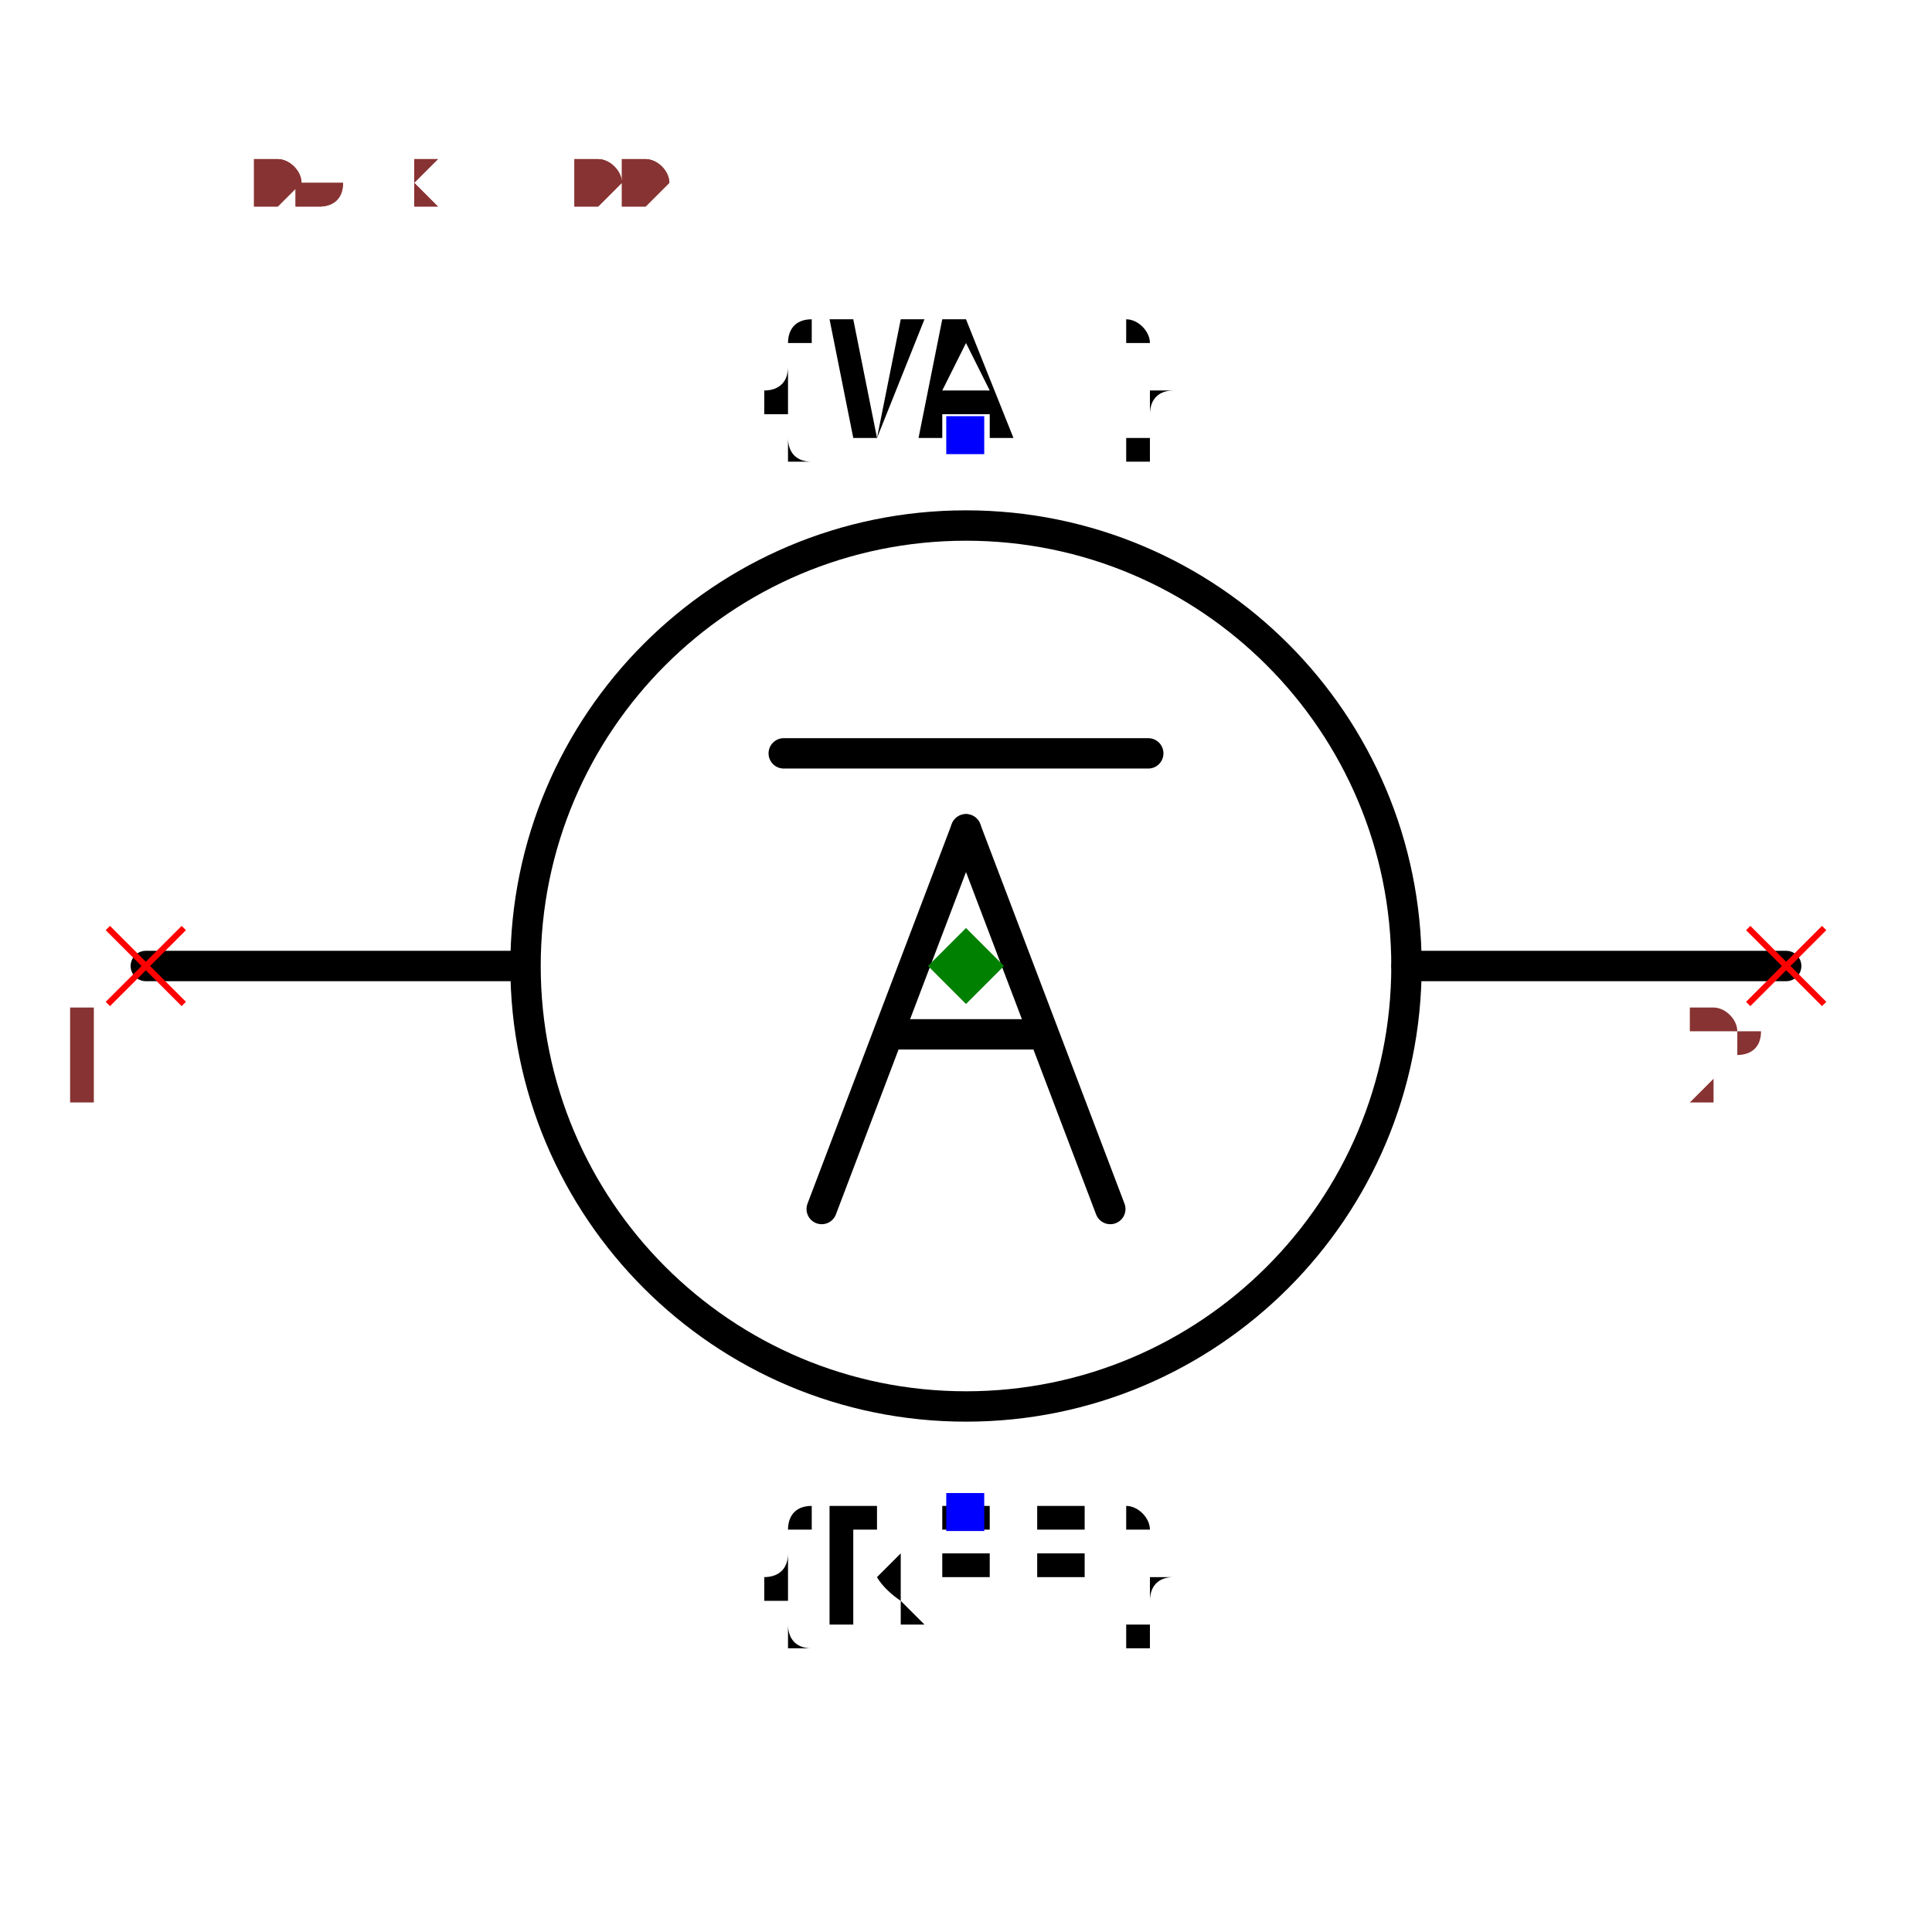
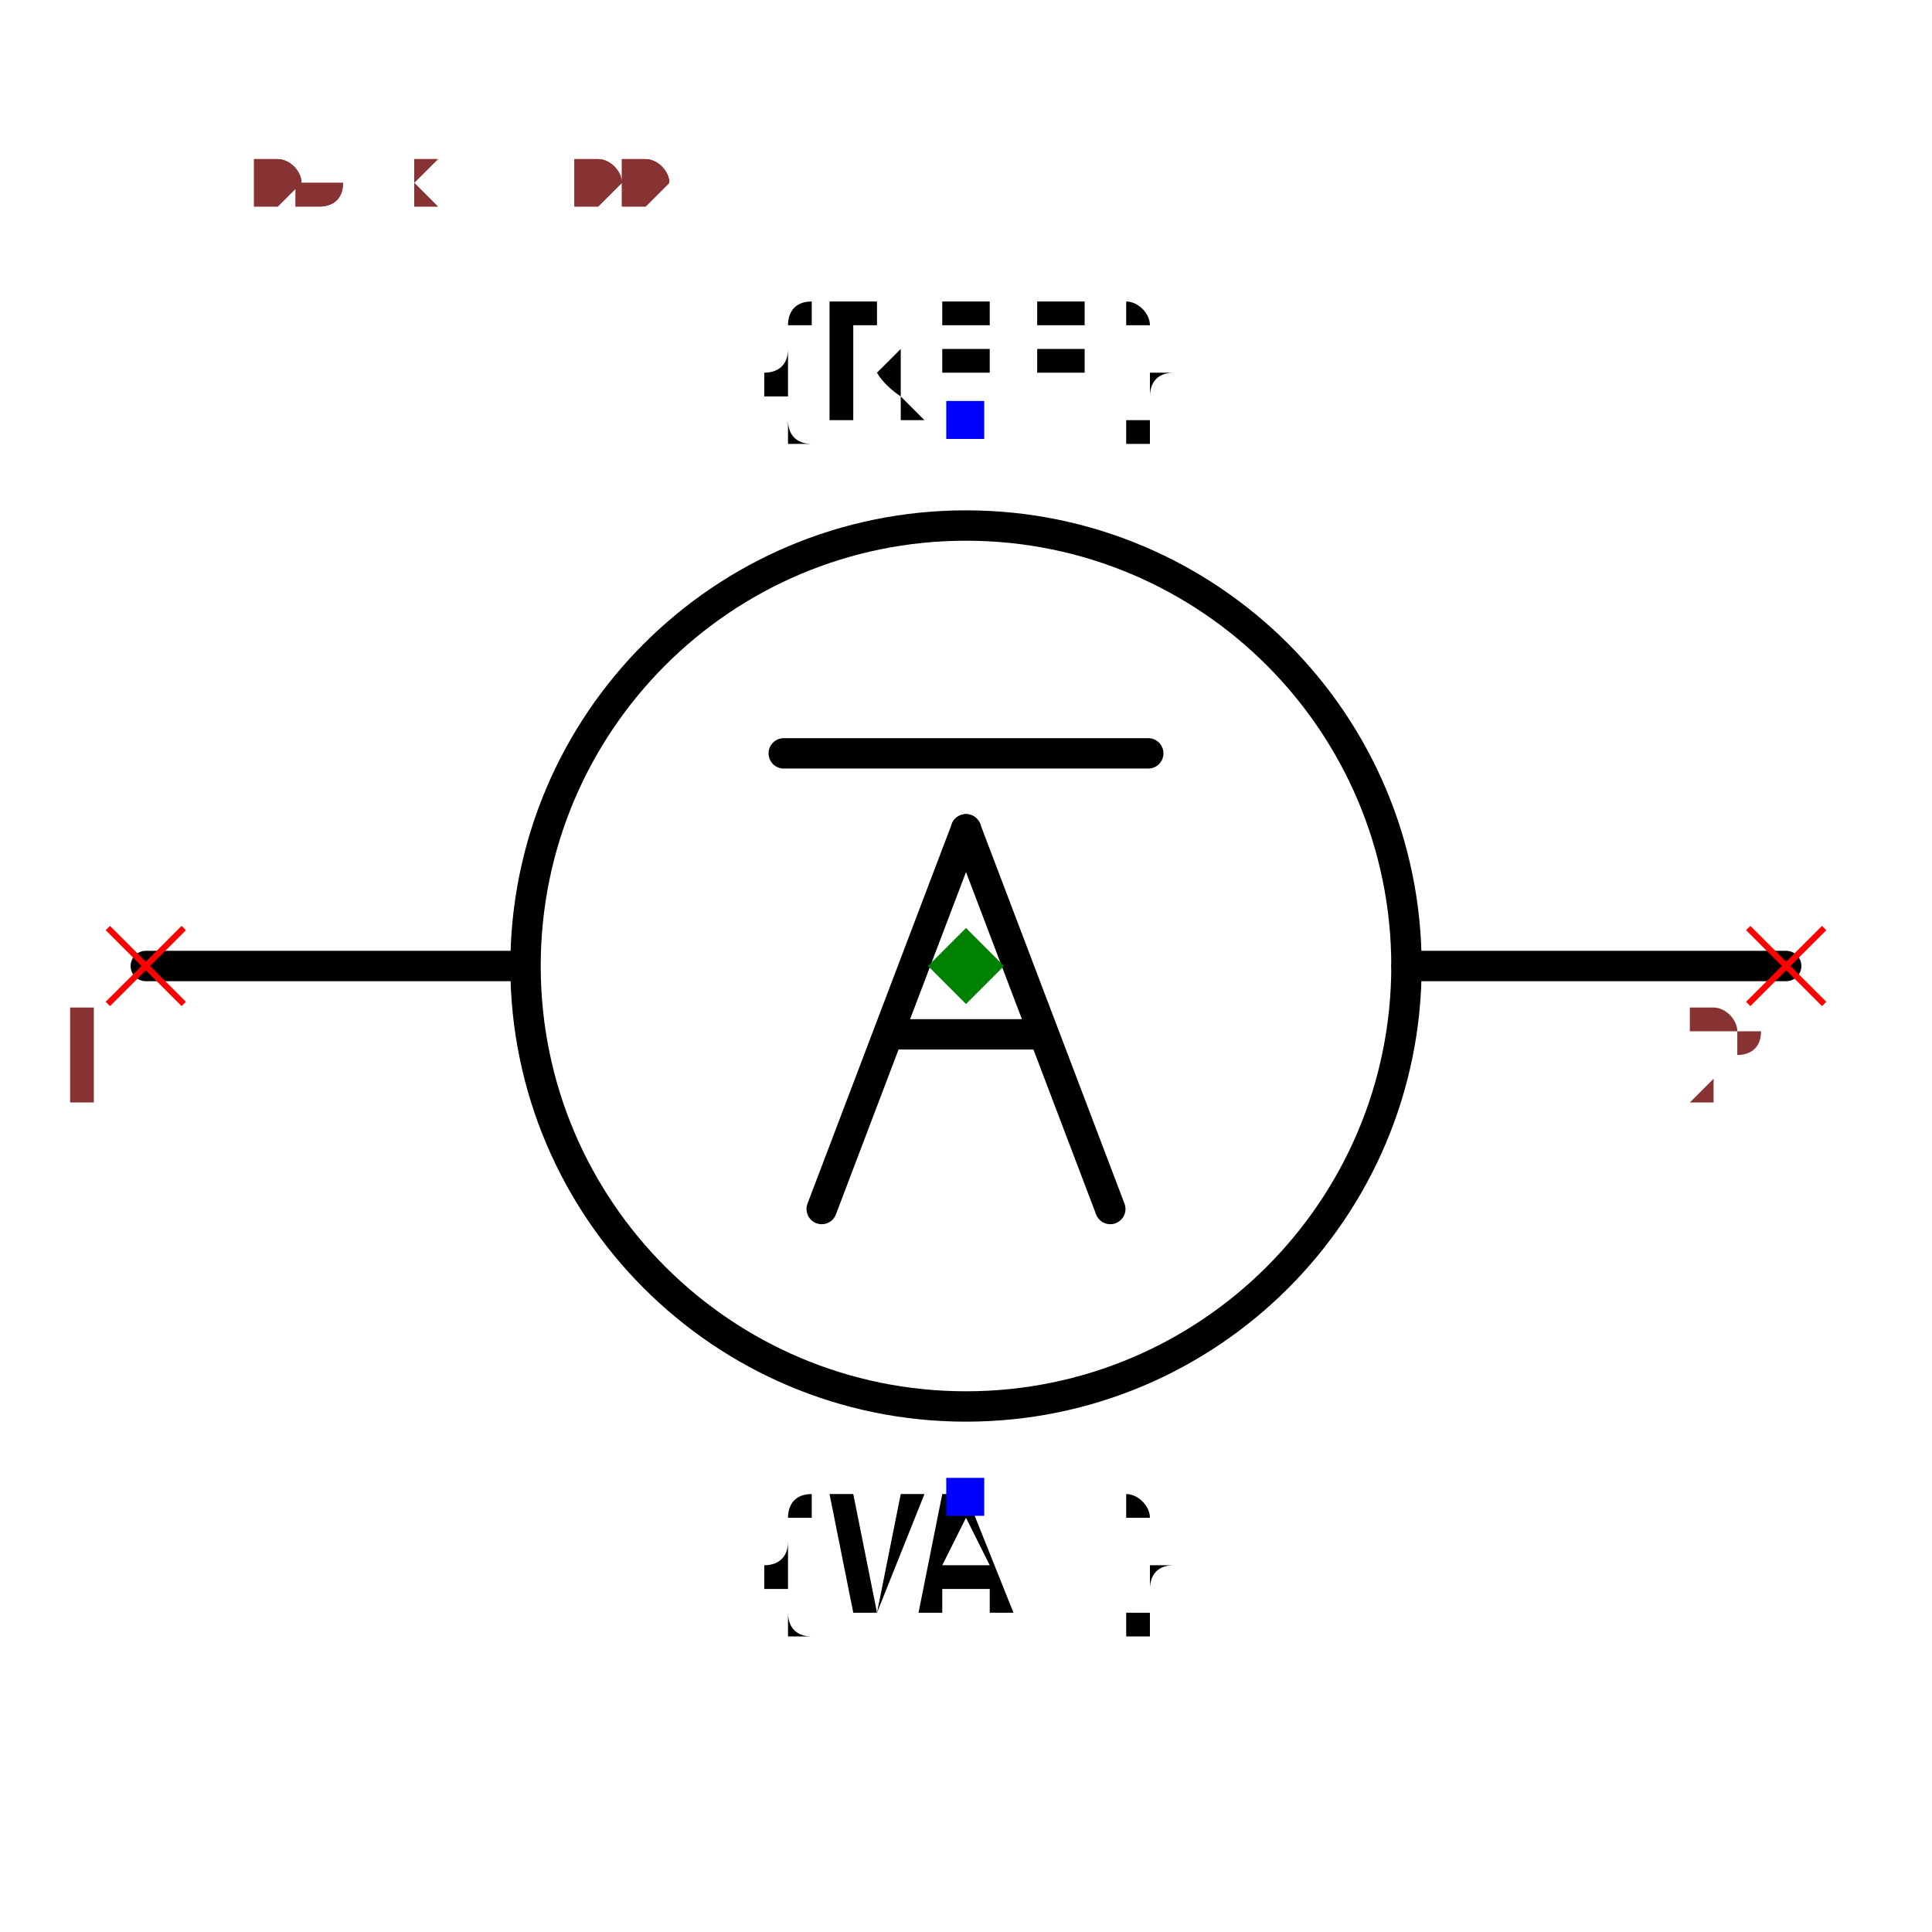
<svg xmlns="http://www.w3.org/2000/svg" width="150" height="150" viewBox="-0.636 -0.6 1.272 1.2">
  <path d="M-0.54,0 L-0.3,0" fill="none" stroke="black" stroke-width="0.02" stroke-linecap="round" stroke-linejoin="round" />
  <path d="M0.29,0 L0.54,0" fill="none" stroke="black" stroke-width="0.02" stroke-linecap="round" stroke-linejoin="round" />
  <path d="M-0.12,-0.14 L0.12,-0.14" fill="none" stroke="black" stroke-width="0.02" stroke-linecap="round" stroke-linejoin="round" />
  <circle cx="0" cy="0" r="0.29" fill="none" stroke="black" stroke-width="0.02" />
-   <text x="0" y="0.359" dx="0" dy="0.075" text-anchor="middle" style="font: 0.1px monospace; fill: black">{REF}</text>
-   <rect x="-0.013" y="0.347" width="0.025" height="0.025" fill="blue" />
-   <text x="0" y="-0.35" dx="0" dy="0" text-anchor="middle" style="font: 0.1px monospace; fill: black">{VAL}</text>
-   <rect x="-0.013" y="-0.362" width="0.025" height="0.025" fill="blue" />
+   <text x="0" y="-0.359" dx="0" dy="0" text-anchor="middle" style="font: 0.1px monospace; fill: black">{REF}</text>
+   <rect x="-0.013" y="-0.372" width="0.025" height="0.025" fill="blue" />
+   <text x="0" y="0.35" dx="0" dy="0.075" text-anchor="middle" style="font: 0.1px monospace; fill: black">{VAL}</text>
+   <rect x="-0.013" y="0.337" width="0.025" height="0.025" fill="blue" />
  <path d="M-0.095,0.16 L0,-0.09" fill="none" stroke="black" stroke-width="0.02" stroke-linecap="round" stroke-linejoin="round" />
  <path d="M0,-0.09 L0.095,0.16" fill="none" stroke="black" stroke-width="0.02" stroke-linecap="round" stroke-linejoin="round" />
  <path d="M-0.048,0.045 L0.048,0.045" fill="none" stroke="black" stroke-width="0.02" stroke-linecap="round" stroke-linejoin="round" />
  <line x1="-0.565" y1="-0.025" x2="-0.515" y2="0.025" stroke="red" stroke-width="0.004" />
  <line x1="-0.565" y1="0.025" x2="-0.515" y2="-0.025" stroke="red" stroke-width="0.004" />
  <text x="-0.58" y="0.09" text-anchor="middle" style="font: 0.08px monospace; fill: #833;">1</text>
  <line x1="0.515" y1="-0.025" x2="0.565" y2="0.025" stroke="red" stroke-width="0.004" />
  <line x1="0.515" y1="0.025" x2="0.565" y2="-0.025" stroke="red" stroke-width="0.004" />
  <text x="0.5" y="0.09" text-anchor="middle" style="font: 0.08px monospace; fill: #833;">2</text>
  <path d="M 0 -0.025 L 0.025 0 L 0 0.025 L -0.025 0 Z" fill="green" />
  <text x="-0.53" y="-0.5" style="font: 0.05px monospace; fill: #833;">1.06 x 1.00</text>
  <text x="-0.53" y="-0.5" style="font: 0.05px monospace; fill: #833;">1.06 x 1.00</text>
</svg>
